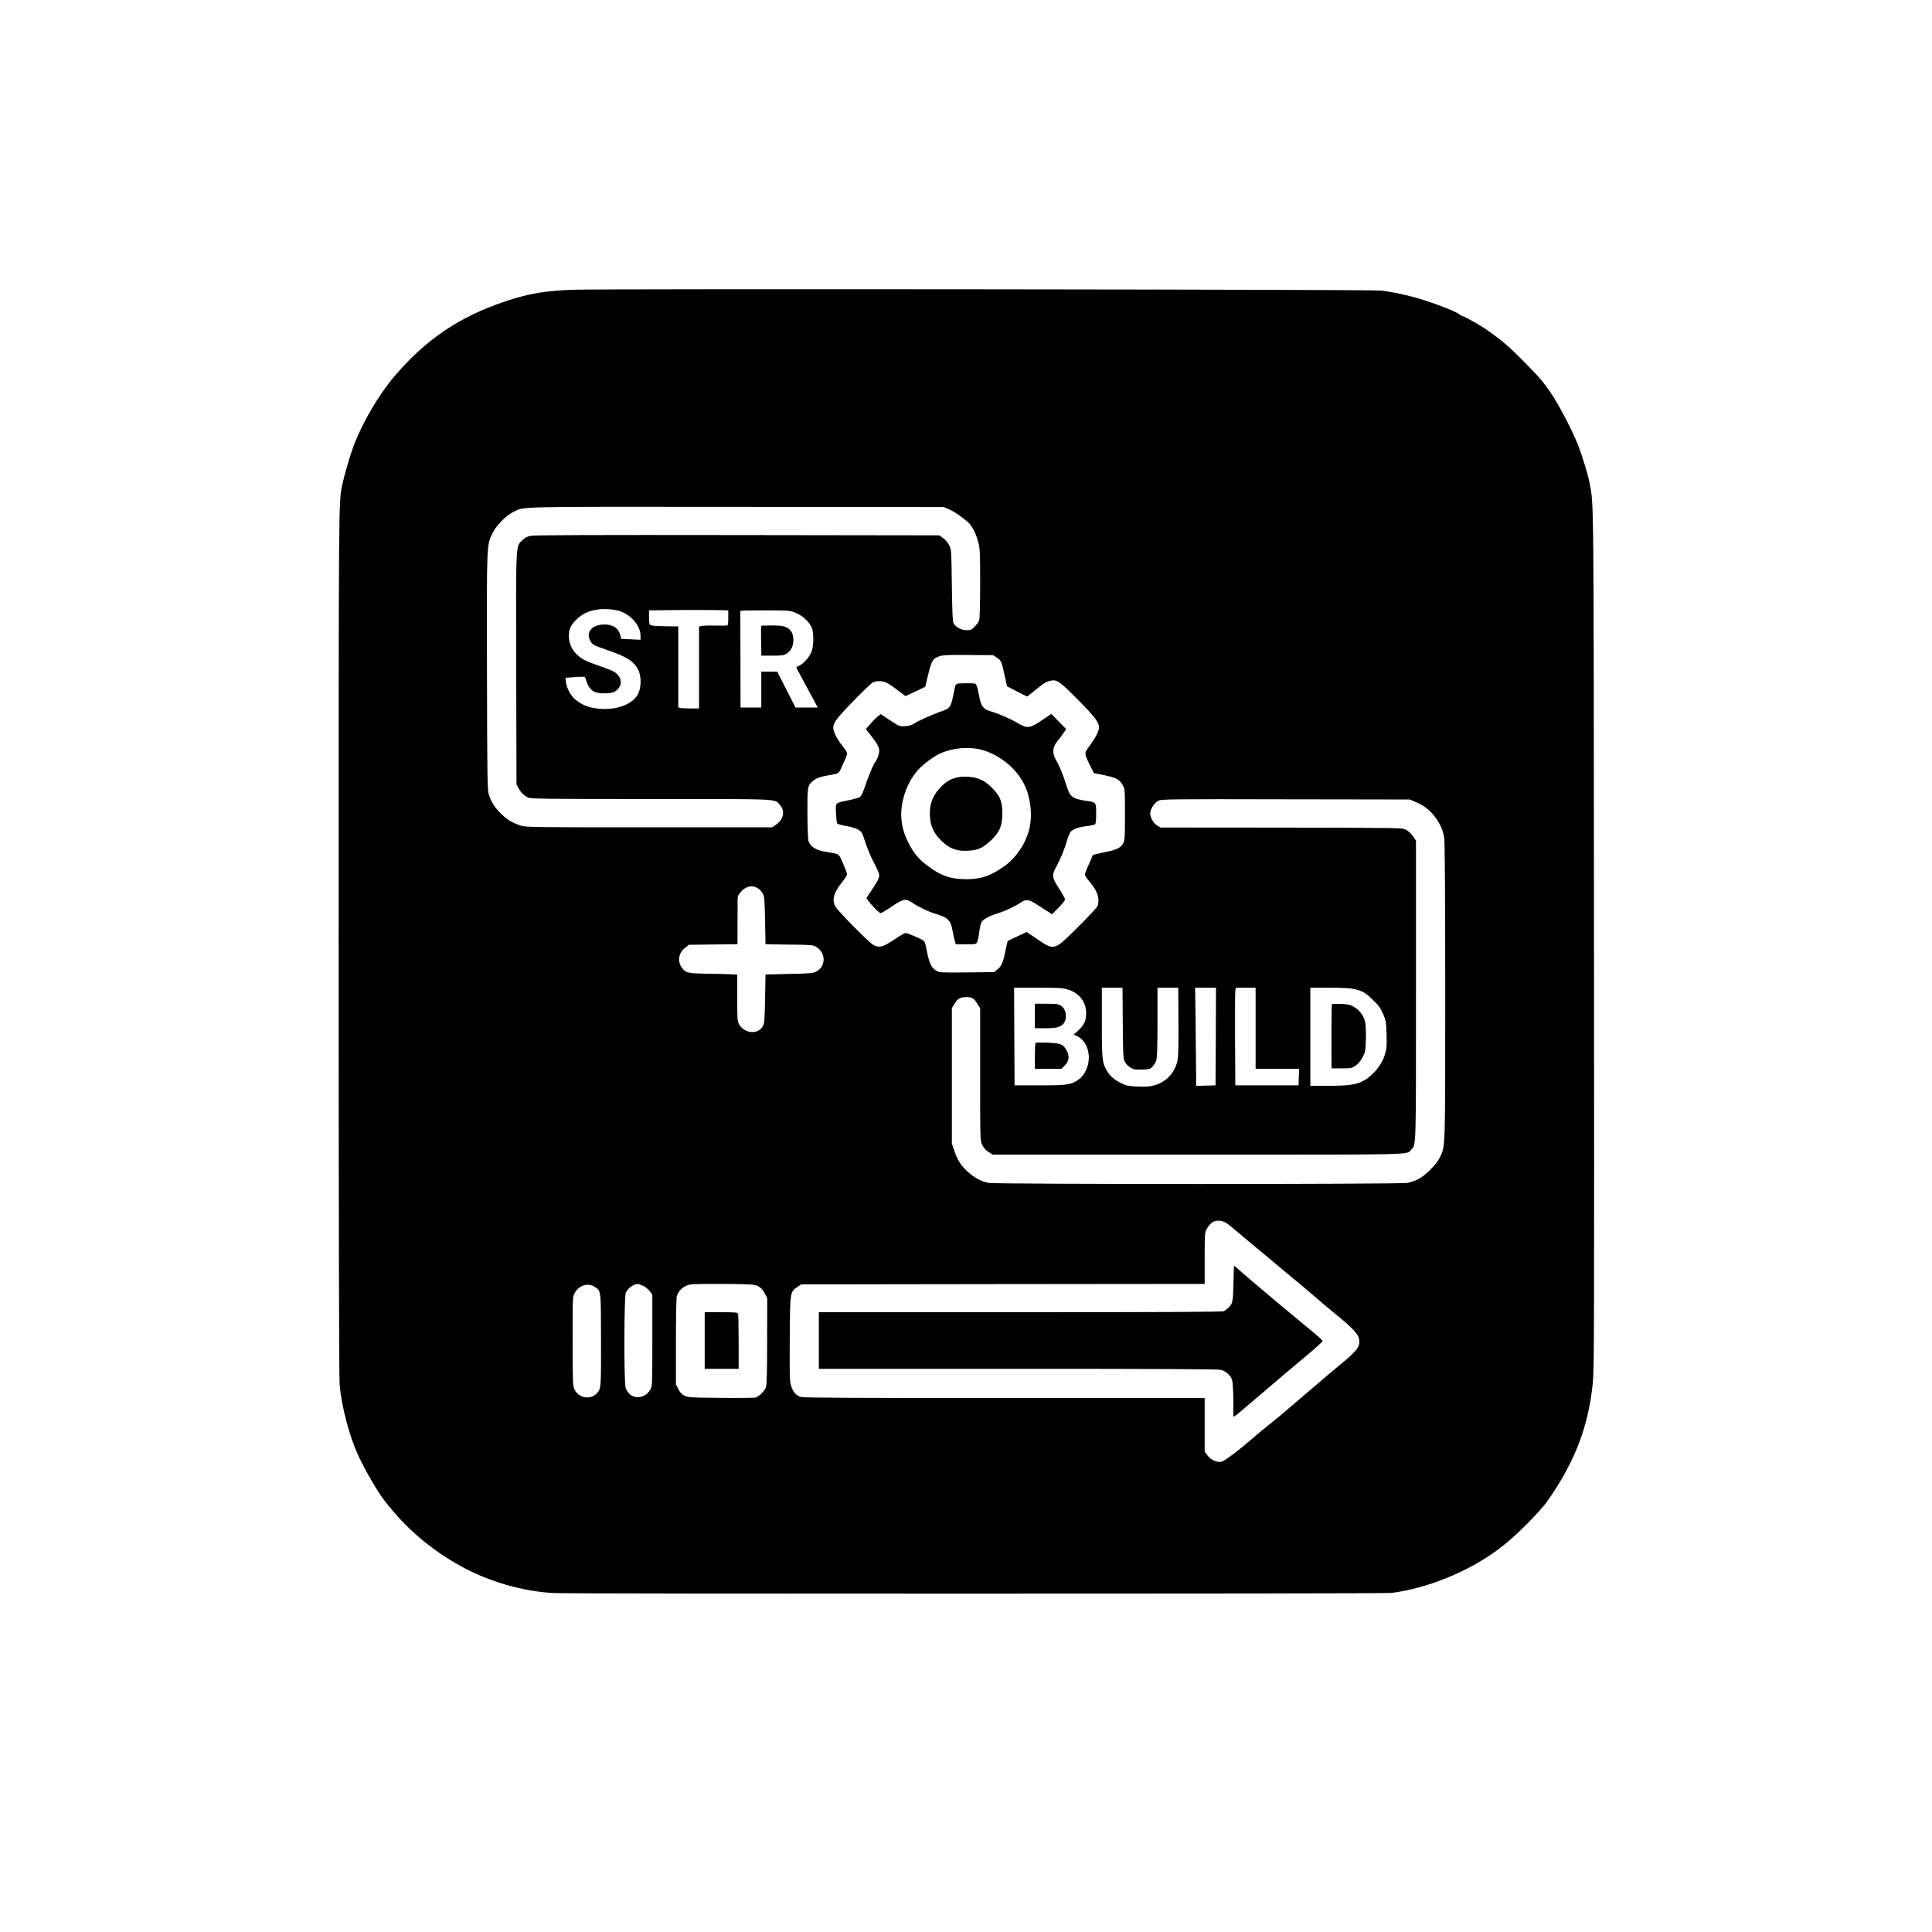
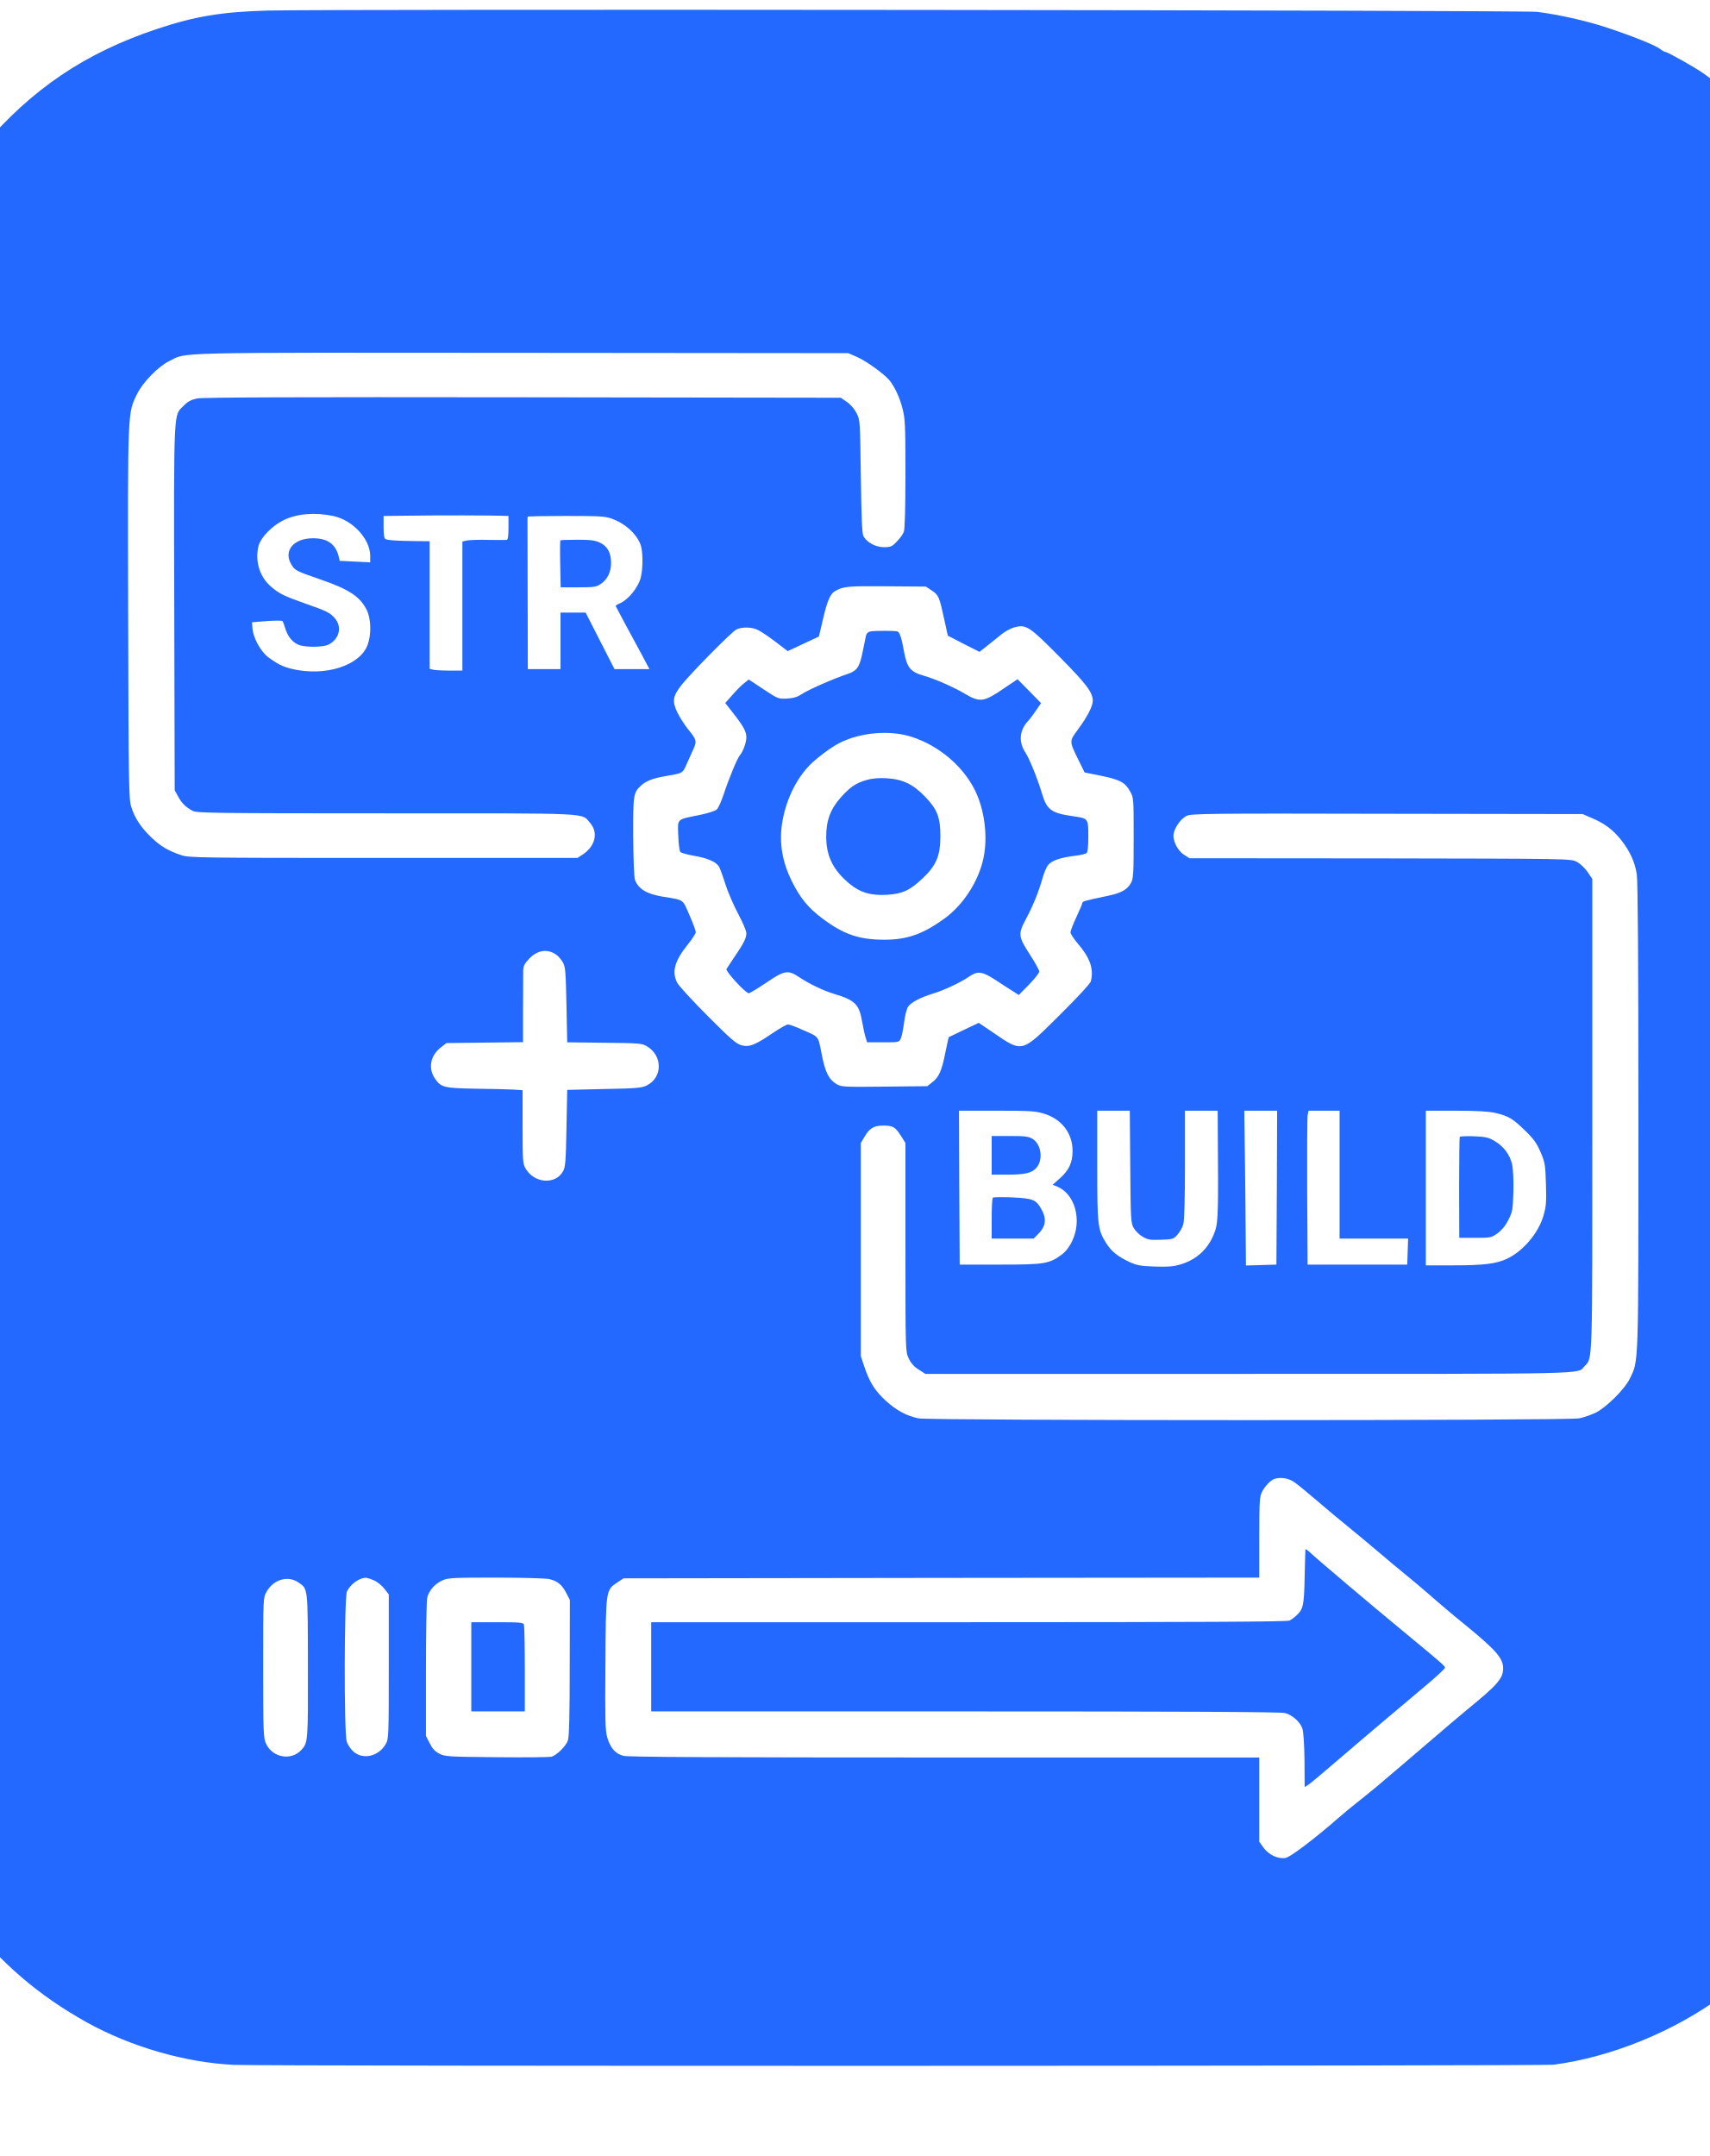
- <svg xmlns="http://www.w3.org/2000/svg" version="1.0" width="2048pt" height="2048pt" viewBox="0 0 2048 2048" preserveAspectRatio="xMidYMid meet">
-   <g transform="translate(0,2048) scale(0.1,-0.1)" fill="#000000" stroke="none">
+ <svg xmlns="http://www.w3.org/2000/svg" viewBox="430 300 1150 1450" width="100%" height="100%" preserveAspectRatio="xMidYMid meet">
+   <g transform="translate(0,2048) scale(0.1,-0.1)" fill="#2469FF">
    <path d="M6100 17409 c-312 -9 -491 -39 -748 -125 -483 -162 -837 -402 -1168 -789 -170 -200 -344 -496 -437 -746 -37 -98 -96 -302 -117 -399 -41 -199 -40 -55 -40 -4855 0 -2889 4 -4613 10 -4688 19 -234 104 -555 201 -763 71 -152 200 -374 273 -469 227 -294 484 -515 811 -697 294 -163 662 -270 988 -285 199 -10 8802 -8 8877 1 388 51 814 225 1137 465 165 122 432 387 525 521 286 412 427 784 473 1245 14 144 15 625 12 4700 -4 4838 -1 4585 -47 4835 -15 82 -71 268 -117 390 -51 134 -190 406 -271 530 -92 142 -139 196 -332 391 -145 146 -205 196 -375 317 -52 37 -238 142 -252 142 -6 0 -22 9 -36 20 -33 26 -196 91 -367 147 -139 45 -312 84 -460 103 -93 12 -8116 20 -8540 9z m3969 -2332 c60 -27 176 -111 212 -153 35 -42 71 -118 89 -191 18 -69 20 -111 20 -439 0 -231 -4 -373 -11 -391 -5 -15 -27 -45 -47 -65 -32 -34 -41 -38 -87 -38 -55 0 -113 31 -137 73 -10 16 -14 120 -18 402 -5 377 -5 380 -29 427 -14 28 -41 59 -65 75 l-41 28 -2140 3 c-1531 2 -2155 0 -2191 -8 -37 -8 -62 -21 -87 -47 -71 -71 -68 8 -65 -1359 l3 -1229 22 -40 c24 -46 55 -76 100 -99 29 -14 152 -16 1303 -16 1412 0 1307 5 1370 -66 55 -63 34 -154 -48 -209 l-38 -25 -1306 0 c-1249 0 -1307 1 -1360 19 -88 30 -139 60 -200 119 -68 65 -110 127 -134 202 -18 52 -19 127 -22 1304 -3 1380 -4 1345 60 1476 39 80 143 186 219 223 122 59 -33 56 2364 54 l2200 -2 64 -28z m-3524 -1068 c129 -29 244 -154 245 -267 l0 -44 -102 5 -103 5 -8 33 c-21 81 -76 119 -172 119 -131 0 -201 -85 -145 -177 24 -40 31 -43 192 -99 195 -67 268 -115 314 -205 29 -58 33 -160 8 -232 -49 -143 -286 -220 -514 -165 -56 14 -92 31 -152 75 -54 39 -105 132 -110 198 l-3 40 99 8 c55 4 103 4 106 0 4 -5 12 -27 19 -50 16 -56 54 -100 99 -113 55 -15 158 -12 192 5 72 37 92 117 44 175 -33 39 -57 51 -201 101 -146 52 -176 66 -235 118 -74 66 -105 174 -78 273 16 55 91 132 166 169 90 45 215 55 339 28z m1143 2 l32 -1 0 -80 c0 -57 -4 -80 -12 -81 -7 -1 -64 -1 -126 0 -62 2 -126 -1 -142 -4 l-30 -7 0 -434 0 -434 -87 0 c-49 0 -98 3 -110 6 l-23 6 0 429 0 429 -107 1 c-124 2 -168 5 -189 13 -10 4 -14 24 -14 80 l0 76 193 2 c171 3 527 2 615 -1z m729 -20 c87 -32 160 -97 190 -170 17 -40 19 -154 4 -220 -15 -70 -88 -159 -149 -182 -13 -5 -22 -12 -20 -17 4 -8 100 -189 174 -324 l52 -98 -117 0 -118 0 -97 190 -97 190 -85 0 -84 0 0 -190 0 -190 -110 0 -110 0 -1 485 c-1 267 -1 496 -1 510 0 14 0 27 1 30 1 3 117 5 259 5 228 0 263 -2 309 -19z m2151 -483 c46 -31 50 -41 85 -203 l22 -100 106 -55 107 -54 56 44 c31 25 74 60 96 77 23 18 60 38 83 44 79 21 100 7 303 -198 182 -184 224 -240 224 -296 0 -36 -36 -106 -99 -192 -60 -81 -60 -78 2 -205 l42 -85 109 -22 c130 -27 163 -45 196 -104 25 -44 25 -45 25 -314 0 -241 -2 -274 -18 -303 -24 -45 -68 -69 -157 -87 -152 -32 -170 -37 -170 -47 0 -6 -18 -48 -40 -95 -22 -47 -40 -94 -40 -104 0 -9 23 -44 50 -76 82 -95 108 -171 87 -253 -3 -14 -94 -112 -209 -226 -260 -258 -248 -255 -449 -118 l-96 65 -99 -47 c-54 -26 -100 -48 -102 -49 -2 -2 -12 -47 -23 -101 -24 -124 -44 -169 -88 -202 l-34 -27 -289 -3 c-279 -3 -290 -2 -323 18 -52 32 -75 80 -99 203 -25 125 -12 110 -140 166 -37 17 -76 31 -86 31 -10 0 -54 -25 -100 -56 -120 -82 -160 -98 -212 -84 -37 10 -71 40 -229 198 -103 103 -194 203 -204 222 -38 75 -18 147 72 259 29 36 53 73 53 82 0 9 -19 60 -43 115 -48 110 -32 99 -181 124 -105 17 -162 51 -185 112 -6 17 -11 136 -12 292 -1 283 1 295 53 343 32 30 80 49 158 62 129 23 119 17 152 90 16 36 36 80 44 98 21 47 18 59 -32 121 -26 31 -60 84 -77 118 -38 78 -33 112 30 191 68 84 333 352 365 369 37 19 107 18 148 -4 19 -9 72 -45 117 -79 l81 -62 105 49 105 49 26 111 c29 127 50 175 80 193 59 34 82 36 347 34 l266 -2 41 -27z m4439 -1530 c86 -36 144 -80 198 -149 58 -74 91 -146 104 -229 7 -43 11 -589 11 -1627 0 -1705 2 -1640 -57 -1763 -35 -73 -161 -198 -233 -232 -30 -14 -79 -31 -108 -37 -75 -16 -4369 -16 -4444 0 -82 17 -149 54 -221 119 -73 68 -107 121 -143 227 l-24 72 0 717 0 717 25 42 c33 57 63 75 125 75 66 0 81 -9 119 -68 l31 -49 0 -701 c0 -700 0 -702 22 -748 15 -32 36 -56 67 -75 l45 -29 2173 0 c2346 0 2210 -3 2260 51 56 61 53 -23 53 1694 l0 1583 -32 48 c-19 27 -50 56 -73 68 -40 21 -47 21 -1323 23 l-1282 1 -34 22 c-45 27 -81 99 -72 143 9 46 49 101 87 120 31 15 139 17 1349 14 l1315 -2 62 -27z m-6967 -918 c14 -9 34 -32 45 -51 18 -31 20 -57 25 -287 l5 -252 250 -3 c232 -2 253 -4 285 -23 107 -62 108 -209 2 -263 -35 -18 -66 -21 -288 -25 l-249 -6 -5 -257 c-4 -222 -7 -263 -23 -290 -50 -92 -193 -82 -251 17 -20 33 -21 51 -21 282 l0 246 -60 4 c-33 2 -147 5 -254 6 -217 4 -234 8 -276 69 -47 69 -30 156 42 210 l36 28 258 3 257 3 0 222 c1 122 1 239 1 260 1 29 9 47 39 78 55 59 124 70 182 29z m3285 -1071 c116 -36 189 -131 189 -249 0 -80 -24 -131 -89 -188 l-45 -40 28 -11 c82 -34 134 -124 134 -233 0 -90 -43 -184 -104 -228 -82 -60 -116 -65 -413 -65 l-270 0 -3 518 -2 517 254 0 c228 0 261 -2 321 -21z m577 -356 c3 -360 4 -380 24 -413 11 -19 38 -45 60 -58 34 -20 51 -22 122 -20 80 3 85 4 112 35 16 18 34 49 39 70 7 23 11 177 11 401 l0 362 110 0 110 0 1 -162 c4 -489 2 -584 -16 -639 -38 -119 -120 -200 -239 -234 -44 -13 -85 -16 -170 -13 -94 3 -120 8 -168 30 -79 37 -122 71 -157 126 -58 92 -61 119 -61 524 l0 368 109 0 110 0 3 -377z m986 -140 l-3 -518 -102 -3 -103 -3 -1 148 c0 81 -3 316 -5 521 l-5 372 111 0 110 0 -2 -517z m422 87 l0 -430 230 0 231 0 -3 -87 -3 -88 -335 0 -335 0 -3 485 c-1 267 0 500 3 518 l6 32 104 0 105 0 0 -430z m1048 415 c88 -21 117 -38 199 -118 59 -57 78 -84 105 -146 30 -71 32 -85 36 -216 4 -122 1 -150 -17 -212 -35 -118 -138 -239 -246 -289 -73 -34 -157 -44 -362 -44 l-183 0 0 520 0 520 203 0 c143 0 220 -5 265 -15z m-1350 -2485 c23 -16 93 -74 155 -127 63 -54 156 -132 207 -173 51 -41 143 -118 204 -170 61 -52 145 -122 186 -155 41 -33 113 -94 160 -135 47 -42 158 -136 247 -208 196 -161 243 -215 243 -282 0 -68 -36 -110 -247 -282 -48 -40 -156 -131 -239 -203 -140 -120 -195 -167 -372 -317 -35 -29 -91 -74 -124 -100 -33 -26 -88 -71 -122 -101 -161 -141 -326 -266 -358 -272 -50 -10 -114 20 -149 68 l-29 40 0 284 0 283 -2116 0 c-1530 0 -2127 3 -2160 11 -55 14 -88 52 -110 125 -13 47 -15 116 -12 497 3 499 3 493 81 545 l41 27 2138 3 2138 2 0 271 c0 246 2 273 19 307 20 38 55 75 81 85 42 15 98 6 138 -23z m-6192 -659 c23 -10 54 -36 70 -57 l29 -37 0 -486 c0 -472 -1 -487 -21 -521 -48 -83 -152 -107 -217 -50 -18 16 -39 47 -45 68 -19 62 -17 974 2 1010 25 49 82 90 126 91 8 0 34 -8 56 -18z m1178 9 c55 -12 87 -39 115 -94 l24 -47 -1 -454 c0 -315 -4 -465 -12 -489 -12 -39 -77 -102 -112 -111 -13 -3 -178 -5 -368 -3 -325 3 -347 4 -385 24 -29 14 -47 34 -65 70 l-25 49 0 445 c0 245 4 462 8 482 10 49 51 96 102 119 36 17 71 19 360 19 176 0 338 -5 359 -10z m-1688 -22 c66 -45 64 -26 65 -559 1 -509 1 -519 -44 -568 -69 -75 -195 -52 -238 43 -17 38 -19 74 -19 511 0 469 0 470 23 510 46 82 143 111 213 63z" />
    <path d="M8069 13846 c-2 -2 -3 -74 -1 -160 l3 -156 118 0 c106 0 121 2 152 23 44 29 69 80 69 140 0 69 -23 112 -74 137 -35 16 -62 20 -152 20 -61 0 -113 -2 -115 -4z" />
    <path d="M10153 13233 c-13 -2 -25 -14 -28 -26 -3 -12 -12 -58 -21 -102 -22 -112 -38 -136 -104 -158 -94 -31 -268 -108 -307 -135 -28 -19 -54 -27 -98 -30 -60 -3 -61 -3 -159 62 l-100 66 -30 -24 c-17 -13 -53 -48 -79 -79 l-49 -55 50 -64 c71 -90 92 -128 92 -166 0 -35 -22 -97 -44 -122 -17 -19 -74 -157 -110 -266 -15 -45 -35 -89 -45 -98 -11 -10 -62 -26 -115 -37 -159 -32 -148 -22 -144 -139 2 -56 8 -104 14 -110 7 -7 49 -18 94 -26 93 -16 150 -42 168 -76 6 -12 26 -66 42 -118 17 -52 55 -140 85 -196 30 -56 55 -115 55 -130 0 -33 -16 -66 -81 -161 -25 -37 -49 -73 -53 -80 -8 -14 129 -163 150 -163 7 0 60 32 118 71 125 85 146 88 226 34 61 -41 159 -88 229 -109 143 -43 170 -70 190 -189 7 -39 17 -87 23 -104 l10 -33 107 0 c107 0 108 0 120 26 7 15 16 63 22 108 6 47 17 91 27 106 21 29 84 62 162 86 73 21 188 75 244 113 62 43 89 40 182 -20 44 -29 96 -63 118 -76 l38 -25 69 70 c38 39 69 78 69 88 0 9 -27 59 -61 111 -81 125 -83 141 -27 245 47 88 87 187 112 279 9 31 25 68 36 82 24 30 88 51 185 62 33 4 66 12 73 17 8 7 12 43 12 114 0 119 -1 120 -99 134 -149 21 -179 42 -212 151 -32 107 -85 236 -112 278 -47 71 -41 148 17 211 13 14 38 47 55 73 l33 48 -79 81 -79 80 -85 -57 c-142 -98 -167 -101 -269 -41 -73 44 -201 100 -275 121 -92 26 -115 55 -135 165 -15 85 -28 127 -43 133 -16 6 -156 6 -184 0z m280 -709 c181 -59 340 -193 422 -354 66 -130 90 -312 61 -455 -32 -159 -135 -319 -264 -413 -144 -104 -251 -142 -403 -142 -172 0 -276 36 -419 144 -94 70 -150 139 -205 251 -62 126 -84 250 -66 378 22 155 92 304 187 401 47 48 145 121 198 148 143 73 342 90 489 42z" />
    <path d="M10131 12235 c-74 -21 -111 -46 -176 -118 -71 -80 -99 -158 -98 -270 2 -131 50 -223 161 -314 69 -56 139 -77 246 -71 105 6 155 29 242 111 91 86 119 152 119 282 0 128 -21 182 -102 266 -82 86 -153 119 -262 125 -49 3 -95 -1 -130 -11z" />
    <path d="M10970 9710 l0 -130 103 0 c118 0 165 10 196 44 49 52 36 159 -23 196 -29 17 -50 20 -155 20 l-121 0 0 -130z" />
    <path d="M10978 9425 c-5 -5 -8 -68 -8 -142 l0 -133 141 0 141 0 33 33 c47 47 55 98 24 156 -39 73 -57 81 -200 88 -68 3 -127 2 -131 -2z" />
    <path d="M14118 9834 c-2 -5 -4 -160 -4 -344 l1 -335 107 0 c102 0 108 1 150 30 28 21 53 50 73 90 28 55 30 67 34 189 2 77 -2 152 -8 183 -15 67 -58 124 -118 159 -40 24 -61 29 -139 32 -50 2 -93 0 -96 -4z" />
    <path d="M13080 7058 c-1 -2 -2 -85 -5 -185 -4 -192 -9 -216 -57 -259 -12 -12 -33 -27 -45 -33 -16 -8 -595 -11 -2157 -11 l-2136 0 0 -300 0 -300 2113 0 c1443 0 2124 -3 2150 -11 50 -13 103 -61 117 -105 7 -21 13 -109 14 -214 l1 -179 25 16 c14 9 101 82 194 162 93 80 233 199 310 264 78 66 203 171 279 235 75 63 137 120 136 126 0 11 -19 28 -233 205 -272 224 -619 518 -669 565 -25 23 -36 31 -37 24z" />
    <path d="M7470 6270 l0 -300 180 0 180 0 0 284 c0 156 -3 291 -6 300 -5 14 -31 16 -180 16 l-174 0 0 -300z" />
  </g>
</svg>
